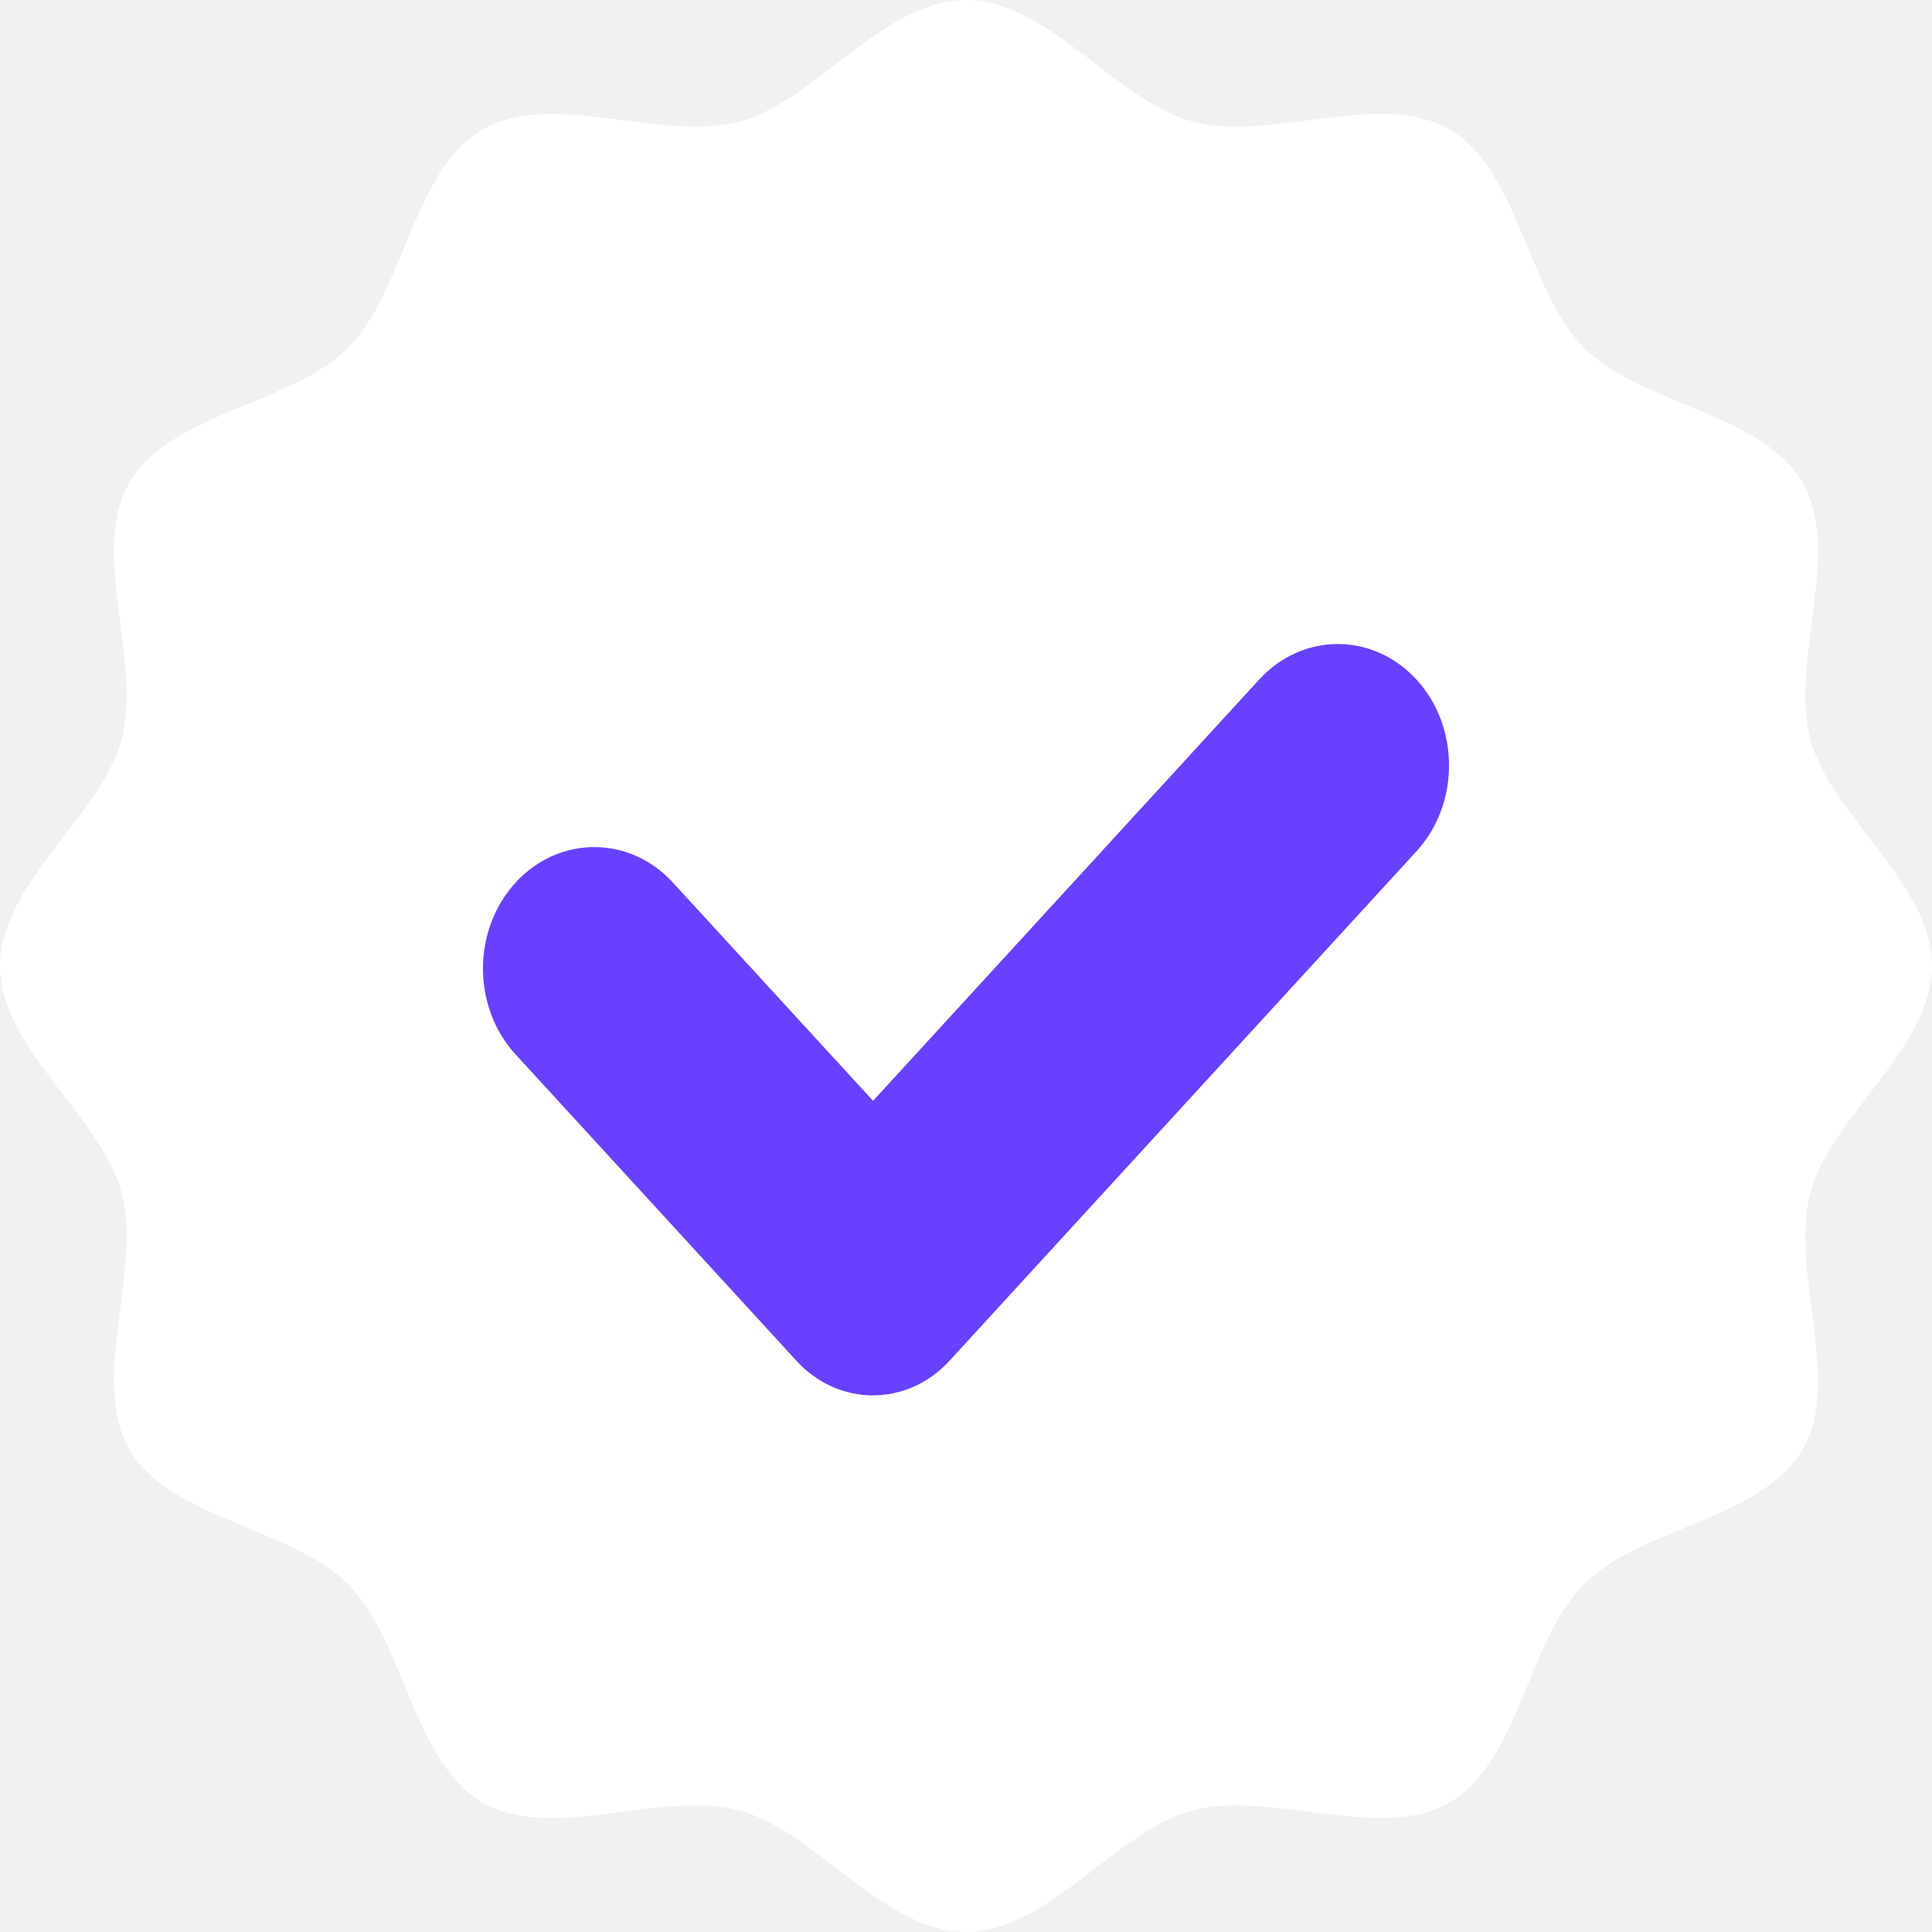
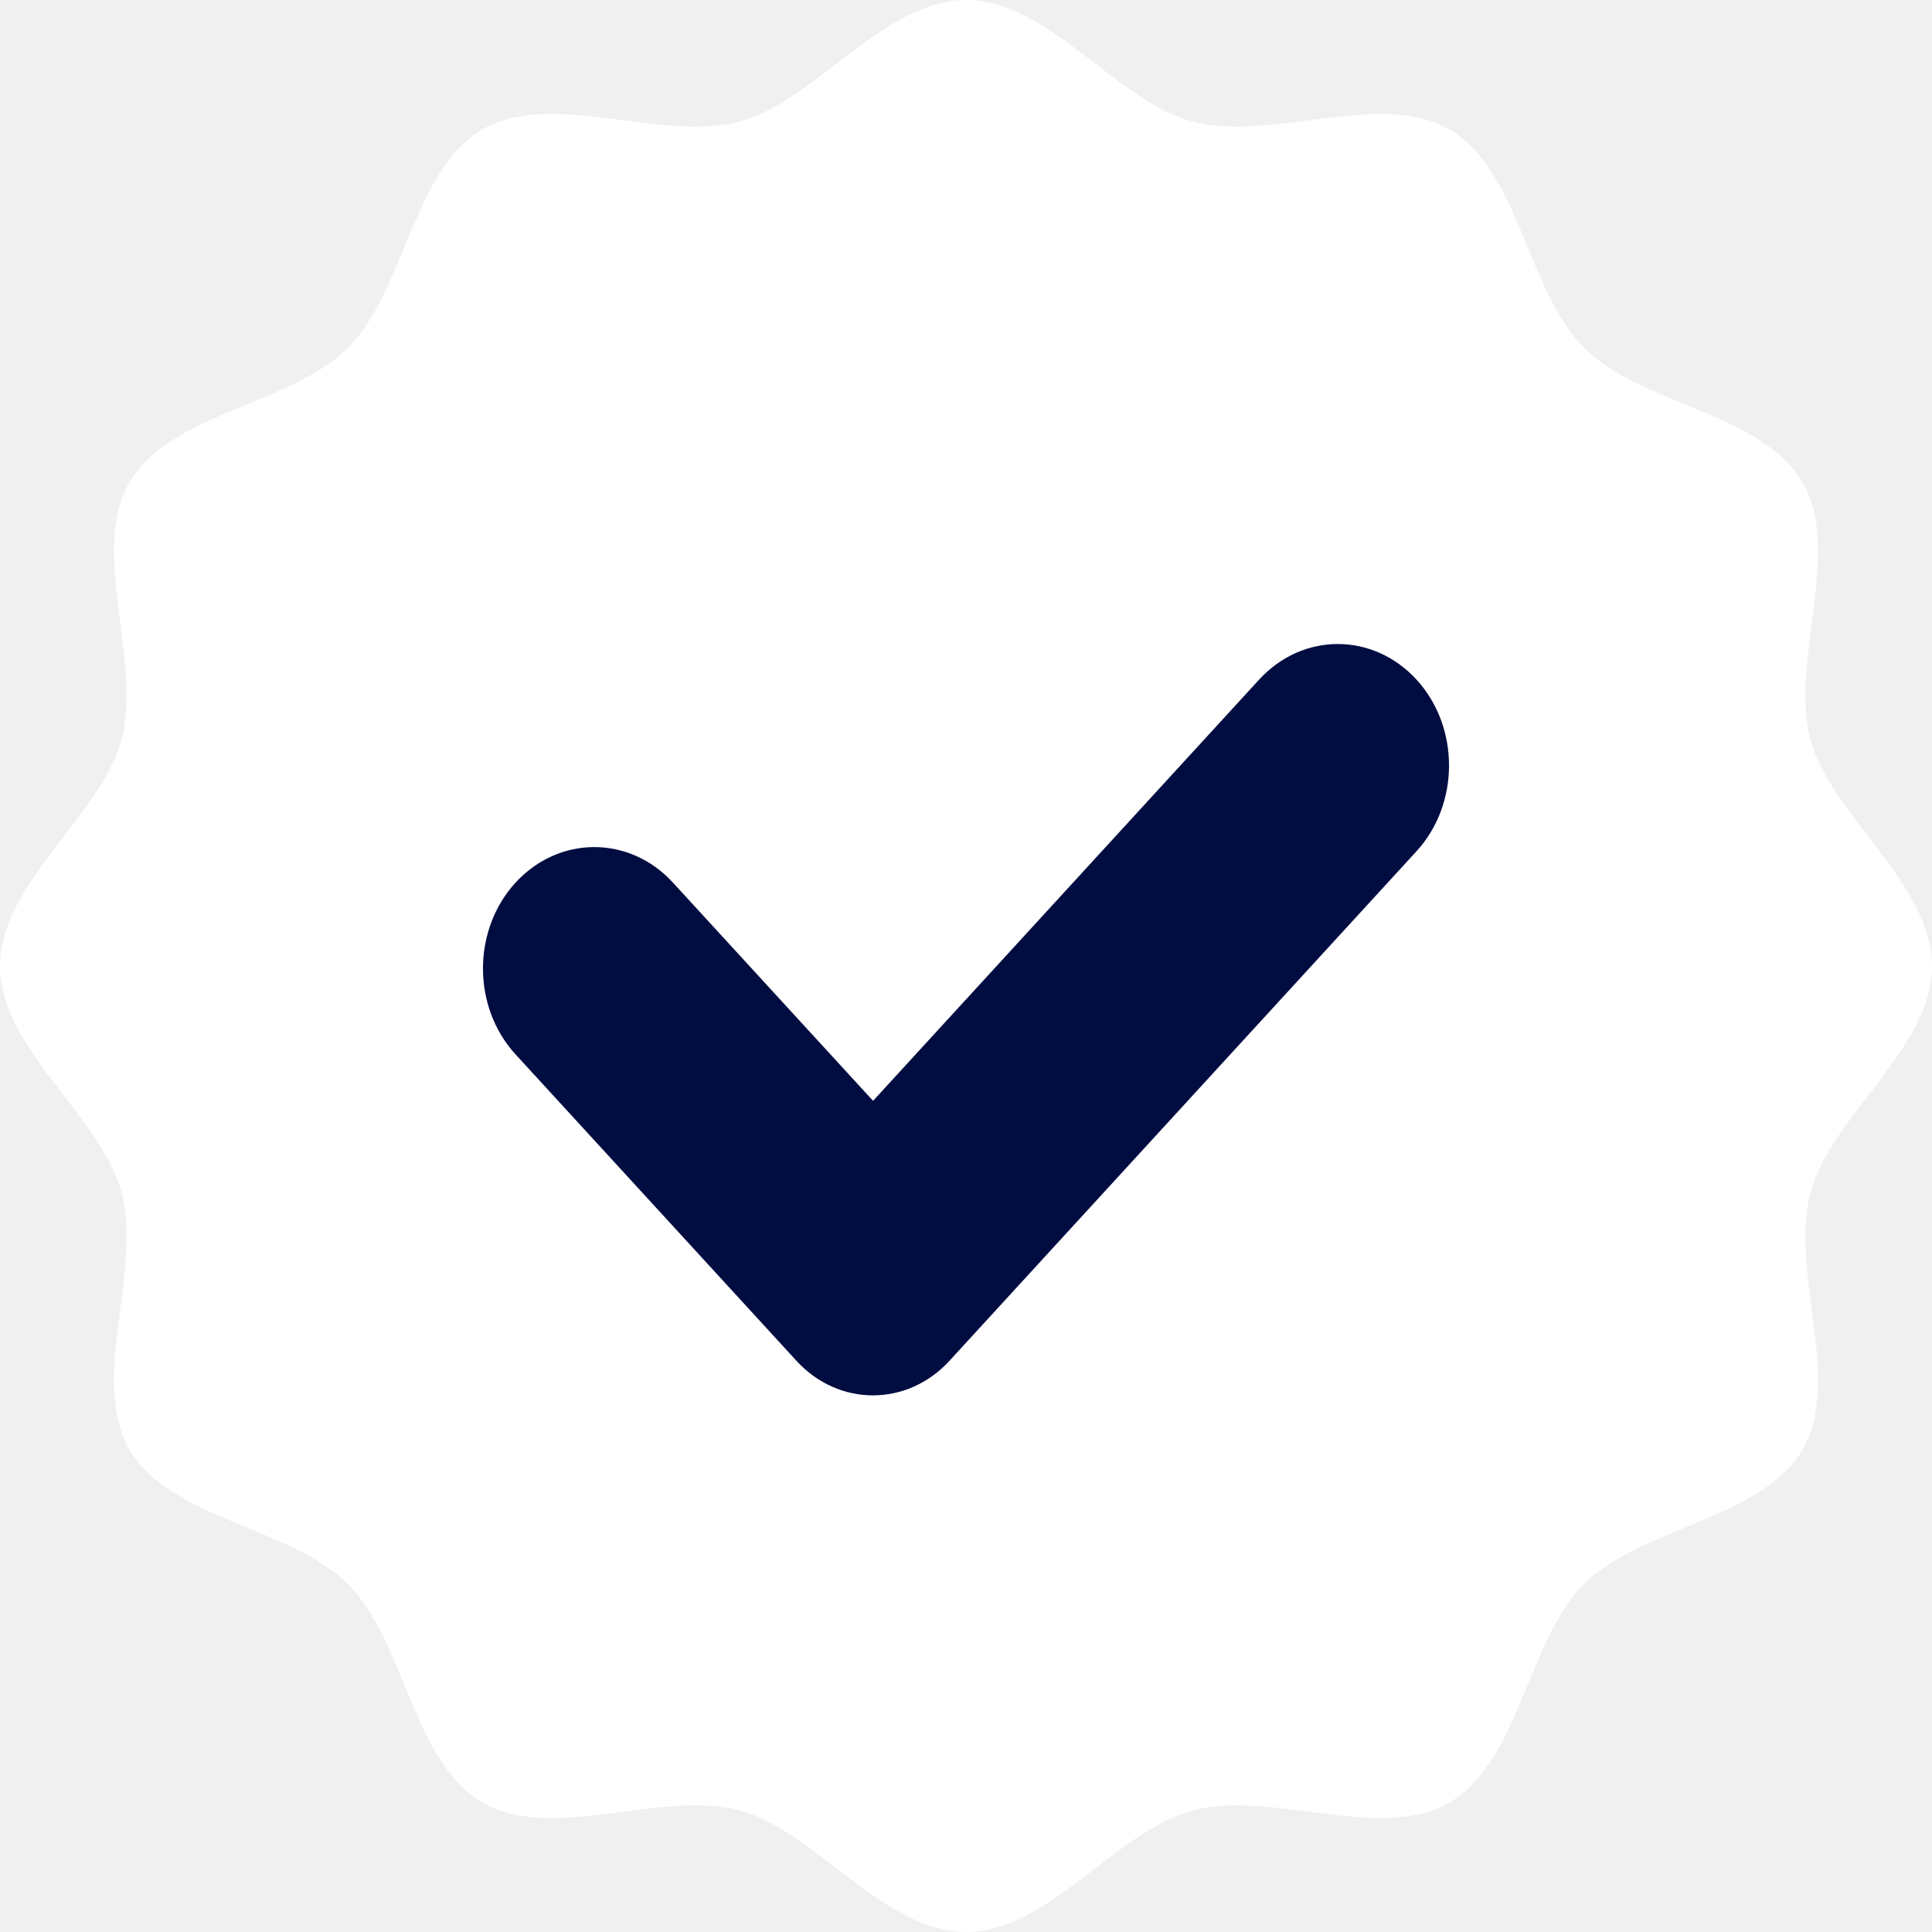
<svg xmlns="http://www.w3.org/2000/svg" width="19" height="19" viewBox="0 0 19 19" fill="none">
  <path d="M19 9.5C19 10.311 18.004 10.979 17.805 11.726C17.599 12.499 18.12 13.575 17.729 14.252C17.331 14.939 16.136 15.021 15.578 15.578C15.021 16.136 14.939 17.331 14.252 17.729C13.575 18.12 12.499 17.599 11.726 17.805C10.979 18.004 10.311 19 9.5 19C8.689 19 8.021 18.004 7.274 17.805C6.501 17.599 5.425 18.12 4.748 17.729C4.061 17.331 3.979 16.136 3.422 15.578C2.864 15.021 1.669 14.939 1.271 14.252C0.88 13.575 1.401 12.499 1.195 11.726C0.996 10.979 0 10.311 0 9.5C0 8.689 0.996 8.021 1.195 7.274C1.401 6.501 0.88 5.425 1.271 4.748C1.669 4.061 2.864 3.979 3.422 3.422C3.979 2.864 4.061 1.669 4.748 1.271C5.425 0.88 6.501 1.401 7.274 1.195C8.021 0.996 8.689 0 9.5 0C10.311 0 10.979 0.996 11.726 1.195C12.499 1.401 13.575 0.88 14.252 1.271C14.939 1.669 15.021 2.864 15.578 3.422C16.136 3.979 17.331 4.061 17.729 4.748C18.12 5.425 17.599 6.501 17.805 7.274C18.004 8.021 19 8.689 19 9.5Z" fill="white" />
-   <path d="M12.383 6.683L8.586 10.826L6.618 8.68C6.191 8.214 5.498 8.214 5.07 8.68C4.643 9.147 4.643 9.903 5.07 10.369L7.832 13.382C8.247 13.836 8.922 13.836 9.338 13.382L13.93 8.372C14.357 7.906 14.357 7.149 13.93 6.683C13.502 6.217 12.811 6.217 12.383 6.683Z" fill="#6840FF" />
+   <path d="M12.383 6.683L8.586 10.826L6.618 8.68C6.191 8.214 5.498 8.214 5.07 8.68C4.643 9.147 4.643 9.903 5.07 10.369L7.832 13.382C8.247 13.836 8.922 13.836 9.338 13.382L13.93 8.372C14.357 7.906 14.357 7.149 13.93 6.683C13.502 6.217 12.811 6.217 12.383 6.683Z" fill="#010C41" />
</svg>
